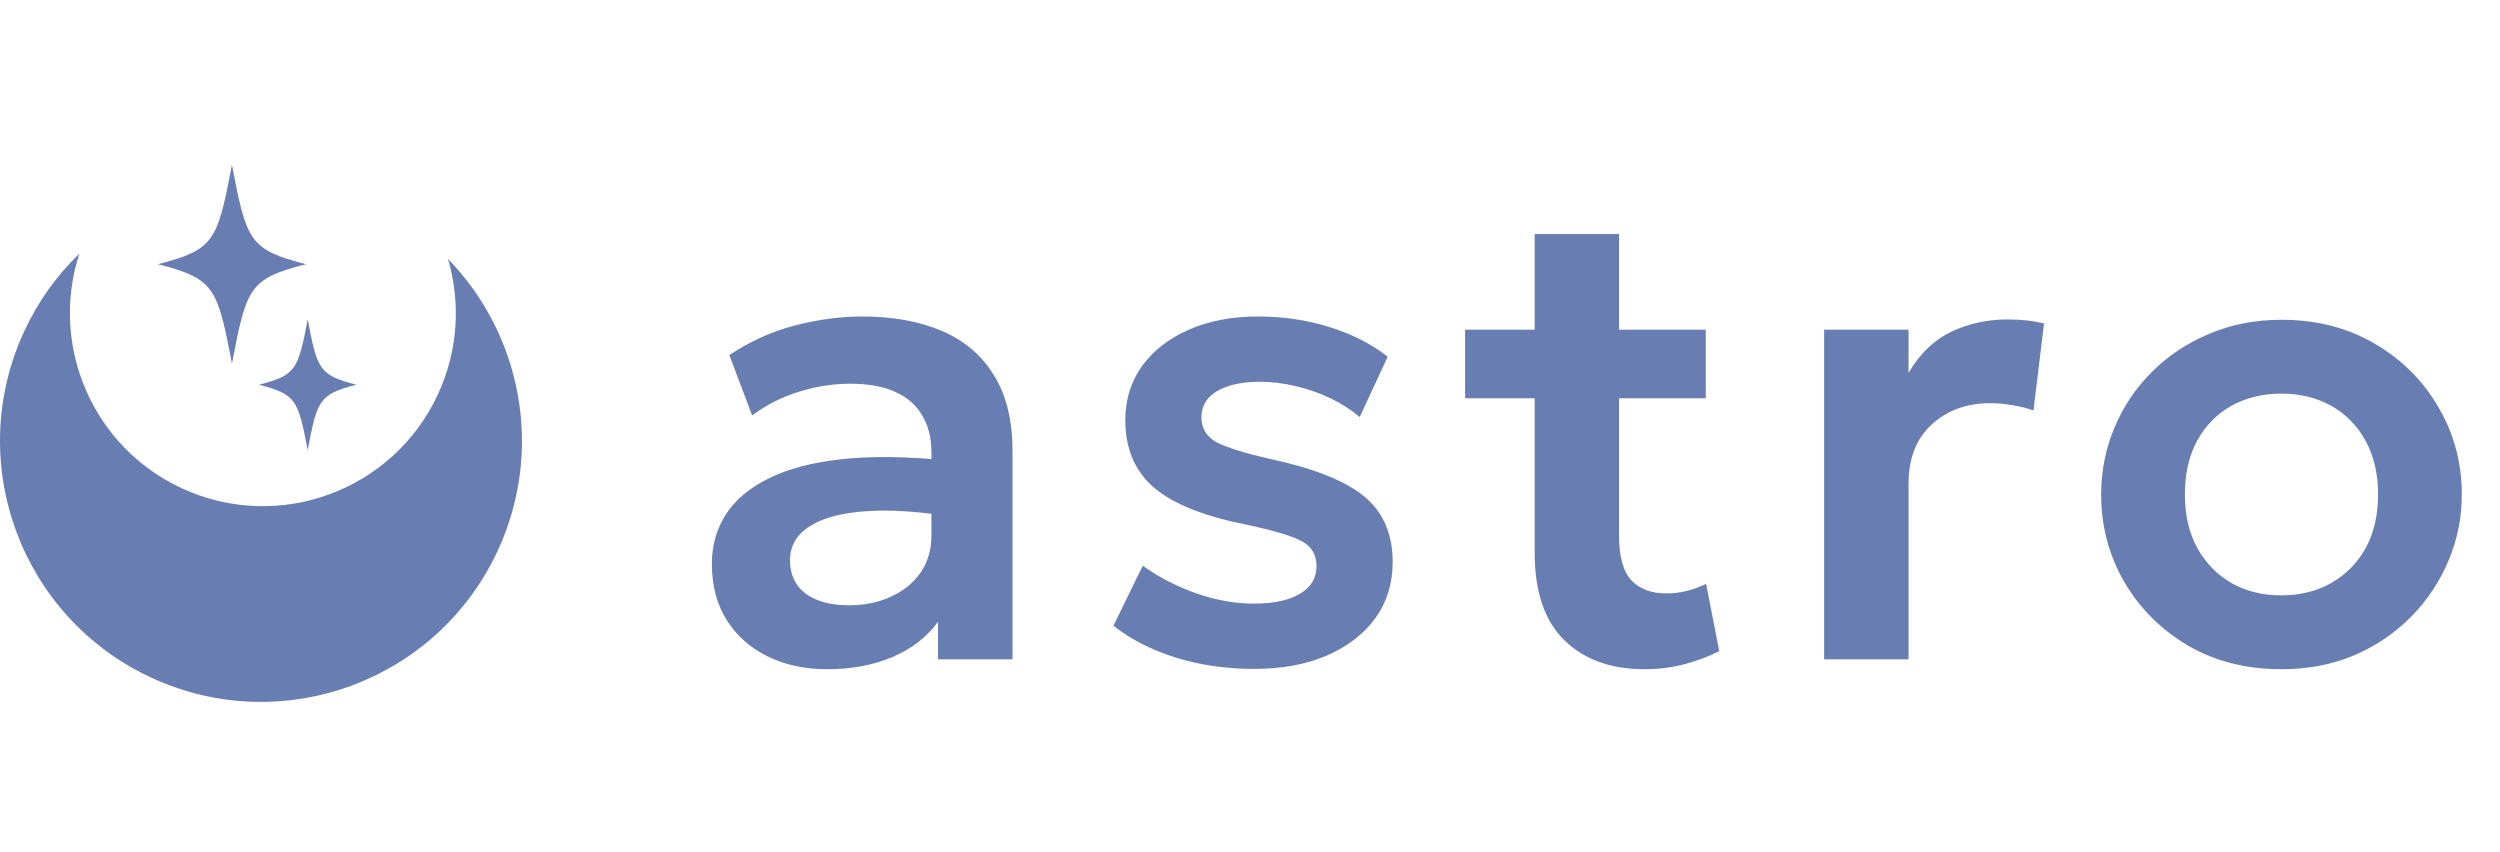
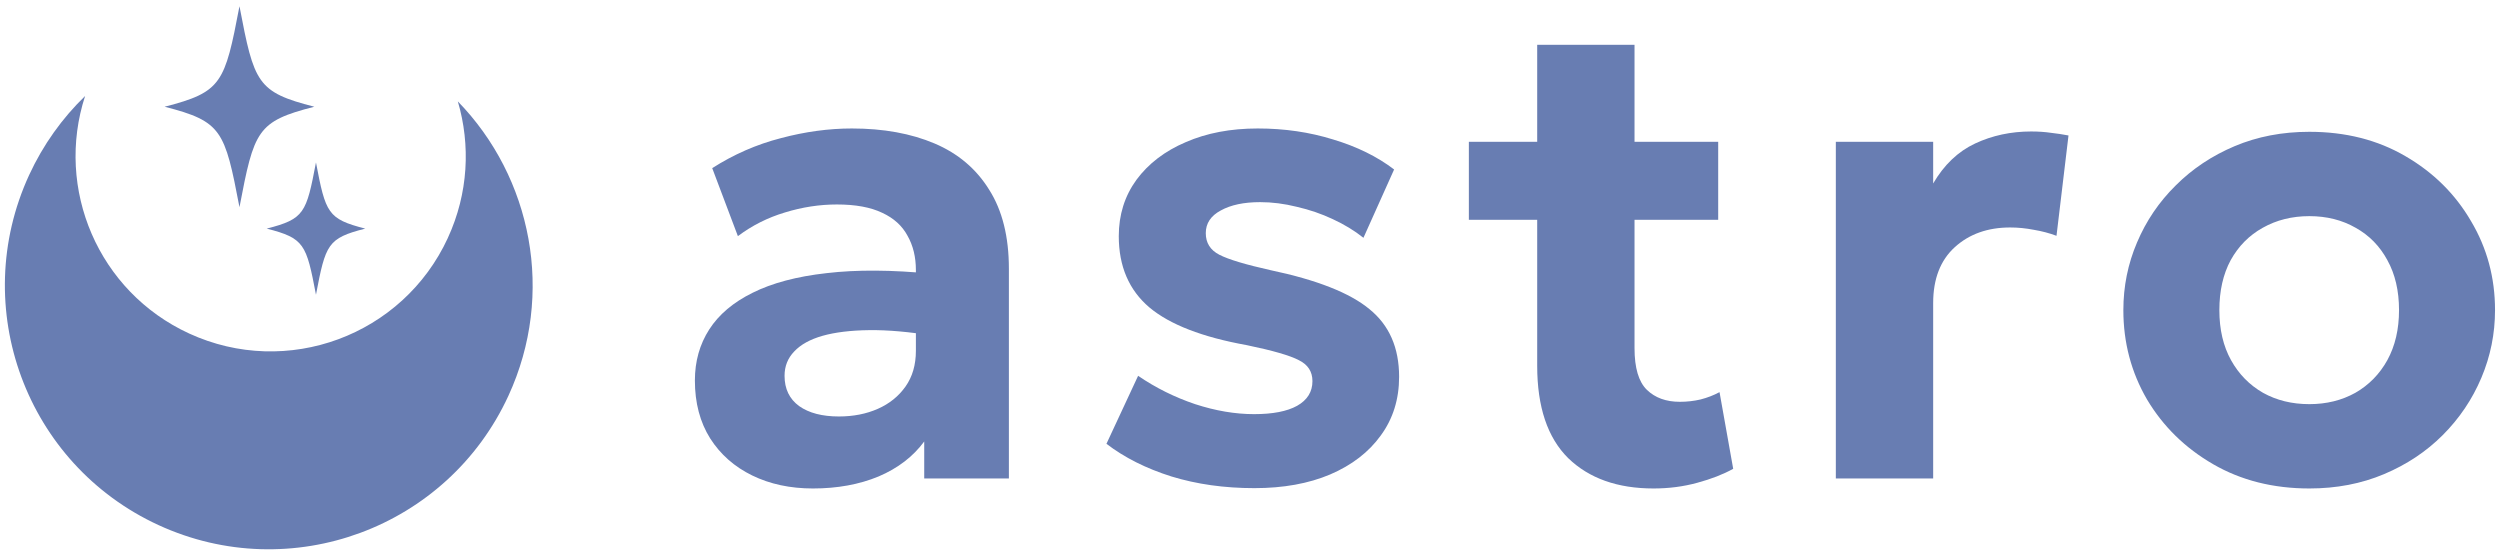
- <svg xmlns="http://www.w3.org/2000/svg" width="91" height="31" viewBox="0 0 91 31" fill="none">
-   <path d="M30.112 24.36C29.296 24.36 28.572 24.204 27.94 23.892C27.308 23.58 26.812 23.14 26.452 22.572C26.092 21.996 25.912 21.316 25.912 20.532C25.912 19.86 26.08 19.26 26.416 18.732C26.752 18.204 27.268 17.768 27.964 17.424C28.66 17.072 29.548 16.836 30.628 16.716C31.716 16.596 33.004 16.612 34.492 16.764L34.54 18.792C33.564 18.64 32.712 18.572 31.984 18.588C31.256 18.604 30.652 18.688 30.172 18.84C29.7 18.992 29.344 19.2 29.104 19.464C28.872 19.728 28.756 20.036 28.756 20.388C28.756 20.916 28.948 21.324 29.332 21.612C29.716 21.892 30.24 22.032 30.904 22.032C31.472 22.032 31.98 21.928 32.428 21.72C32.884 21.512 33.244 21.22 33.508 20.844C33.772 20.46 33.904 20.008 33.904 19.488V16.452C33.904 15.948 33.796 15.512 33.58 15.144C33.372 14.768 33.052 14.48 32.62 14.28C32.188 14.072 31.632 13.968 30.952 13.968C30.328 13.968 29.708 14.064 29.092 14.256C28.484 14.44 27.912 14.728 27.376 15.12L26.548 12.924C27.308 12.42 28.108 12.06 28.948 11.844C29.788 11.628 30.6 11.52 31.384 11.52C32.504 11.52 33.472 11.696 34.288 12.048C35.112 12.4 35.744 12.94 36.184 13.668C36.632 14.388 36.856 15.304 36.856 16.416V24H34.144V22.632C33.744 23.184 33.192 23.612 32.488 23.916C31.784 24.212 30.992 24.36 30.112 24.36ZM45.653 24.348C44.621 24.348 43.661 24.208 42.773 23.928C41.893 23.648 41.145 23.264 40.529 22.776L41.597 20.592C42.189 21.016 42.841 21.352 43.553 21.6C44.265 21.848 44.961 21.972 45.641 21.972C46.361 21.972 46.921 21.852 47.321 21.612C47.721 21.372 47.921 21.036 47.921 20.604C47.921 20.196 47.745 19.896 47.393 19.704C47.041 19.512 46.377 19.312 45.401 19.104C43.849 18.8 42.721 18.352 42.017 17.76C41.313 17.16 40.961 16.336 40.961 15.288C40.961 14.544 41.165 13.888 41.573 13.32C41.989 12.752 42.557 12.312 43.277 12C44.005 11.68 44.841 11.52 45.785 11.52C46.705 11.52 47.573 11.648 48.389 11.904C49.213 12.16 49.921 12.52 50.513 12.984L49.493 15.18C49.181 14.916 48.825 14.688 48.425 14.496C48.025 14.304 47.601 14.156 47.153 14.052C46.713 13.948 46.277 13.896 45.845 13.896C45.213 13.896 44.701 14.008 44.309 14.232C43.925 14.456 43.733 14.772 43.733 15.18C43.733 15.588 43.913 15.892 44.273 16.092C44.633 16.284 45.285 16.488 46.229 16.704C47.829 17.048 48.973 17.504 49.661 18.072C50.349 18.64 50.693 19.436 50.693 20.46C50.693 21.244 50.481 21.928 50.057 22.512C49.633 23.088 49.041 23.54 48.281 23.868C47.529 24.188 46.653 24.348 45.653 24.348ZM59.87 24.36C58.638 24.36 57.662 24.008 56.942 23.304C56.222 22.6 55.862 21.536 55.862 20.112V8.52H58.934V12H62.09V14.496H58.934V19.5C58.934 20.268 59.086 20.812 59.39 21.132C59.694 21.444 60.114 21.6 60.65 21.6C60.922 21.6 61.178 21.568 61.418 21.504C61.666 21.44 61.894 21.356 62.102 21.252L62.582 23.7C62.23 23.884 61.818 24.04 61.346 24.168C60.874 24.296 60.382 24.36 59.87 24.36ZM53.33 14.496V12H56.21V14.496H53.33ZM66.399 24V12H69.471V13.572C69.887 12.868 70.407 12.368 71.031 12.072C71.663 11.776 72.343 11.628 73.071 11.628C73.327 11.628 73.563 11.64 73.779 11.664C73.995 11.688 74.203 11.724 74.403 11.772L74.019 14.94C73.771 14.852 73.511 14.788 73.239 14.748C72.975 14.7 72.711 14.676 72.447 14.676C71.583 14.676 70.871 14.936 70.311 15.456C69.751 15.968 69.471 16.688 69.471 17.616V24H66.399ZM83.046 24.36C81.766 24.36 80.63 24.072 79.638 23.496C78.654 22.912 77.882 22.14 77.322 21.18C76.762 20.212 76.482 19.152 76.482 18C76.482 17.152 76.642 16.344 76.962 15.576C77.282 14.808 77.734 14.132 78.318 13.548C78.91 12.956 79.606 12.492 80.406 12.156C81.206 11.812 82.086 11.64 83.046 11.64C84.318 11.64 85.446 11.928 86.43 12.504C87.422 13.08 88.198 13.852 88.758 14.82C89.326 15.788 89.61 16.848 89.61 18C89.61 18.848 89.446 19.656 89.118 20.424C88.798 21.184 88.346 21.86 87.762 22.452C87.178 23.044 86.486 23.512 85.686 23.856C84.886 24.192 84.006 24.36 83.046 24.36ZM83.034 21.672C83.714 21.672 84.318 21.524 84.846 21.228C85.382 20.924 85.802 20.5 86.106 19.956C86.41 19.404 86.562 18.752 86.562 18C86.562 17.248 86.41 16.596 86.106 16.044C85.802 15.492 85.386 15.068 84.858 14.772C84.33 14.476 83.726 14.328 83.046 14.328C82.366 14.328 81.758 14.476 81.222 14.772C80.694 15.068 80.278 15.492 79.974 16.044C79.678 16.596 79.53 17.248 79.53 18C79.53 18.752 79.682 19.404 79.986 19.956C80.29 20.5 80.706 20.924 81.234 21.228C81.762 21.524 82.362 21.672 83.034 21.672Z" fill="#687DB2" />
-   <path d="M15.949 14.336C14.326 17.86 10.155 19.402 6.631 17.78C3.361 16.274 1.8 12.572 2.889 9.23C2.069 10.024 1.379 10.978 0.873 12.077C-1.321 16.842 0.763 22.483 5.529 24.677C10.294 26.87 15.934 24.786 18.128 20.021C19.818 16.349 18.966 12.159 16.307 9.424C16.767 10.995 16.687 12.733 15.948 14.336H15.949Z" fill="#687DB2" />
-   <path d="M11.137 9.617C9.075 10.146 8.971 10.466 8.443 13.234C7.914 10.466 7.811 10.146 5.748 9.617C7.811 9.089 7.914 8.768 8.443 6C8.971 8.768 9.075 9.089 11.137 9.617Z" fill="#687DB2" />
-   <path d="M12.973 14.004C11.616 14.352 11.547 14.563 11.2 16.385C10.852 14.563 10.783 14.352 9.426 14.004C10.783 13.657 10.852 13.446 11.2 11.624C11.547 13.446 11.616 13.657 12.973 14.004Z" fill="#687DB2" />
+ <svg xmlns="http://www.w3.org/2000/svg" width="90" height="20" viewBox="0 0 90 20" fill="none">
+   <path d="M83.137 17.585C81.833 17.585 80.677 17.293 79.669 16.709C78.661 16.125 77.869 15.349 77.293 14.381C76.725 13.405 76.441 12.333 76.441 11.165C76.441 10.309 76.605 9.497 76.933 8.729C77.261 7.953 77.725 7.269 78.325 6.677C78.925 6.077 79.633 5.605 80.449 5.261C81.265 4.917 82.161 4.745 83.137 4.745C84.441 4.745 85.593 5.037 86.593 5.621C87.601 6.205 88.389 6.985 88.957 7.961C89.533 8.929 89.821 9.997 89.821 11.165C89.821 12.013 89.657 12.825 89.329 13.601C89.001 14.377 88.537 15.065 87.937 15.665C87.345 16.257 86.641 16.725 85.825 17.069C85.009 17.413 84.113 17.585 83.137 17.585ZM83.137 14.549C83.753 14.549 84.305 14.413 84.793 14.141C85.281 13.861 85.665 13.469 85.945 12.965C86.225 12.453 86.365 11.853 86.365 11.165C86.365 10.469 86.225 9.869 85.945 9.365C85.673 8.861 85.293 8.473 84.805 8.201C84.317 7.921 83.761 7.781 83.137 7.781C82.513 7.781 81.953 7.921 81.457 8.201C80.969 8.473 80.585 8.861 80.305 9.365C80.033 9.869 79.897 10.469 79.897 11.165C79.897 11.861 80.037 12.461 80.317 12.965C80.597 13.469 80.981 13.861 81.469 14.141C81.957 14.413 82.513 14.549 83.137 14.549Z" fill="#687DB2" />
+   <path d="M66.09 17.225V5.105H69.594V6.605C69.986 5.933 70.49 5.453 71.106 5.165C71.722 4.877 72.394 4.733 73.122 4.733C73.378 4.733 73.614 4.749 73.83 4.781C74.046 4.805 74.258 4.837 74.466 4.877L74.034 8.489C73.778 8.393 73.506 8.321 73.218 8.273C72.93 8.217 72.646 8.189 72.366 8.189C71.558 8.189 70.894 8.425 70.374 8.897C69.854 9.369 69.594 10.041 69.594 10.913V17.225H66.09Z" fill="#687DB2" />
+   <path d="M59.527 17.585C58.231 17.585 57.207 17.221 56.455 16.493C55.711 15.757 55.339 14.649 55.339 13.169V1.613H58.843V5.105H61.855V7.913H58.843V12.533C58.843 13.245 58.991 13.745 59.287 14.033C59.583 14.321 59.979 14.465 60.475 14.465C60.731 14.465 60.979 14.437 61.219 14.381C61.467 14.317 61.695 14.229 61.903 14.117L62.395 16.877C62.035 17.077 61.603 17.245 61.099 17.381C60.603 17.517 60.079 17.585 59.527 17.585ZM52.879 7.913V5.105H55.687V7.913H52.879Z" fill="#687DB2" />
+   <path d="M45.16 17.573C44.08 17.573 43.084 17.433 42.172 17.153C41.26 16.865 40.48 16.473 39.832 15.977L40.972 13.529C41.604 13.961 42.288 14.301 43.024 14.549C43.76 14.789 44.468 14.909 45.148 14.909C45.82 14.909 46.336 14.809 46.696 14.609C47.064 14.401 47.248 14.105 47.248 13.721C47.248 13.377 47.084 13.125 46.756 12.965C46.436 12.797 45.812 12.617 44.884 12.425C43.284 12.137 42.116 11.685 41.38 11.069C40.644 10.445 40.276 9.589 40.276 8.501C40.276 7.733 40.488 7.057 40.912 6.473C41.344 5.889 41.936 5.437 42.688 5.117C43.44 4.789 44.304 4.625 45.28 4.625C46.24 4.625 47.144 4.757 47.992 5.021C48.848 5.277 49.58 5.637 50.188 6.101L49.084 8.561C48.764 8.305 48.396 8.081 47.98 7.889C47.572 7.697 47.14 7.549 46.684 7.445C46.236 7.333 45.796 7.277 45.364 7.277C44.78 7.277 44.308 7.377 43.948 7.577C43.588 7.769 43.408 8.041 43.408 8.393C43.408 8.745 43.572 9.005 43.9 9.173C44.228 9.341 44.84 9.525 45.736 9.725C47.408 10.077 48.596 10.545 49.3 11.129C50.012 11.705 50.368 12.517 50.368 13.565C50.368 14.373 50.148 15.077 49.708 15.677C49.276 16.277 48.668 16.745 47.884 17.081C47.108 17.409 46.2 17.573 45.16 17.573Z" fill="#687DB2" />
+   <path d="M29.264 17.585C28.448 17.585 27.72 17.429 27.08 17.117C26.44 16.805 25.936 16.361 25.568 15.785C25.2 15.201 25.016 14.505 25.016 13.697C25.016 13.009 25.188 12.397 25.532 11.861C25.876 11.325 26.396 10.885 27.092 10.541C27.796 10.189 28.684 9.953 29.756 9.833C30.836 9.705 32.108 9.713 33.572 9.857L33.608 12.089C32.736 11.945 31.964 11.877 31.292 11.885C30.628 11.893 30.068 11.961 29.612 12.089C29.164 12.217 28.824 12.405 28.592 12.653C28.36 12.893 28.244 13.185 28.244 13.529C28.244 14.001 28.42 14.365 28.772 14.621C29.124 14.869 29.6 14.993 30.2 14.993C30.72 14.993 31.188 14.901 31.604 14.717C32.02 14.533 32.352 14.265 32.6 13.913C32.848 13.561 32.972 13.133 32.972 12.629V9.725C32.972 9.253 32.872 8.841 32.672 8.489C32.48 8.129 32.176 7.853 31.76 7.661C31.344 7.461 30.8 7.361 30.128 7.361C29.504 7.361 28.88 7.457 28.256 7.649C27.64 7.833 27.076 8.117 26.564 8.501L25.64 6.053C26.416 5.557 27.24 5.197 28.112 4.973C28.984 4.741 29.836 4.625 30.668 4.625C31.804 4.625 32.796 4.805 33.644 5.165C34.492 5.525 35.148 6.081 35.612 6.833C36.084 7.577 36.32 8.525 36.32 9.677V17.225H33.272V15.893C32.872 16.437 32.324 16.857 31.628 17.153C30.932 17.441 30.144 17.585 29.264 17.585Z" fill="#687DB2" />
+   <path d="M16.125 8.562C14.502 12.086 10.331 13.627 6.807 12.005C3.536 10.499 1.975 6.798 3.064 3.456C2.245 4.25 1.555 5.204 1.048 6.303C-1.145 11.068 0.939 16.708 5.704 18.902C10.47 21.096 16.11 19.011 18.304 14.246C19.994 10.575 19.142 6.384 16.482 3.65C16.943 5.22 16.863 6.958 16.124 8.562H16.125Z" fill="#687DB2" />
+   <path d="M11.315 3.842C9.253 4.371 9.149 4.691 8.621 7.459C8.092 4.691 7.988 4.371 5.926 3.842C7.988 3.314 8.092 2.994 8.621 0.225C9.149 2.994 9.253 3.314 11.315 3.842Z" fill="#687DB2" />
+   <path d="M13.149 8.23C11.792 8.577 11.723 8.788 11.375 10.61C11.028 8.788 10.959 8.577 9.602 8.23C10.959 7.882 11.028 7.671 11.375 5.849C11.723 7.671 11.792 7.882 13.149 8.23Z" fill="#687DB2" />
</svg>
